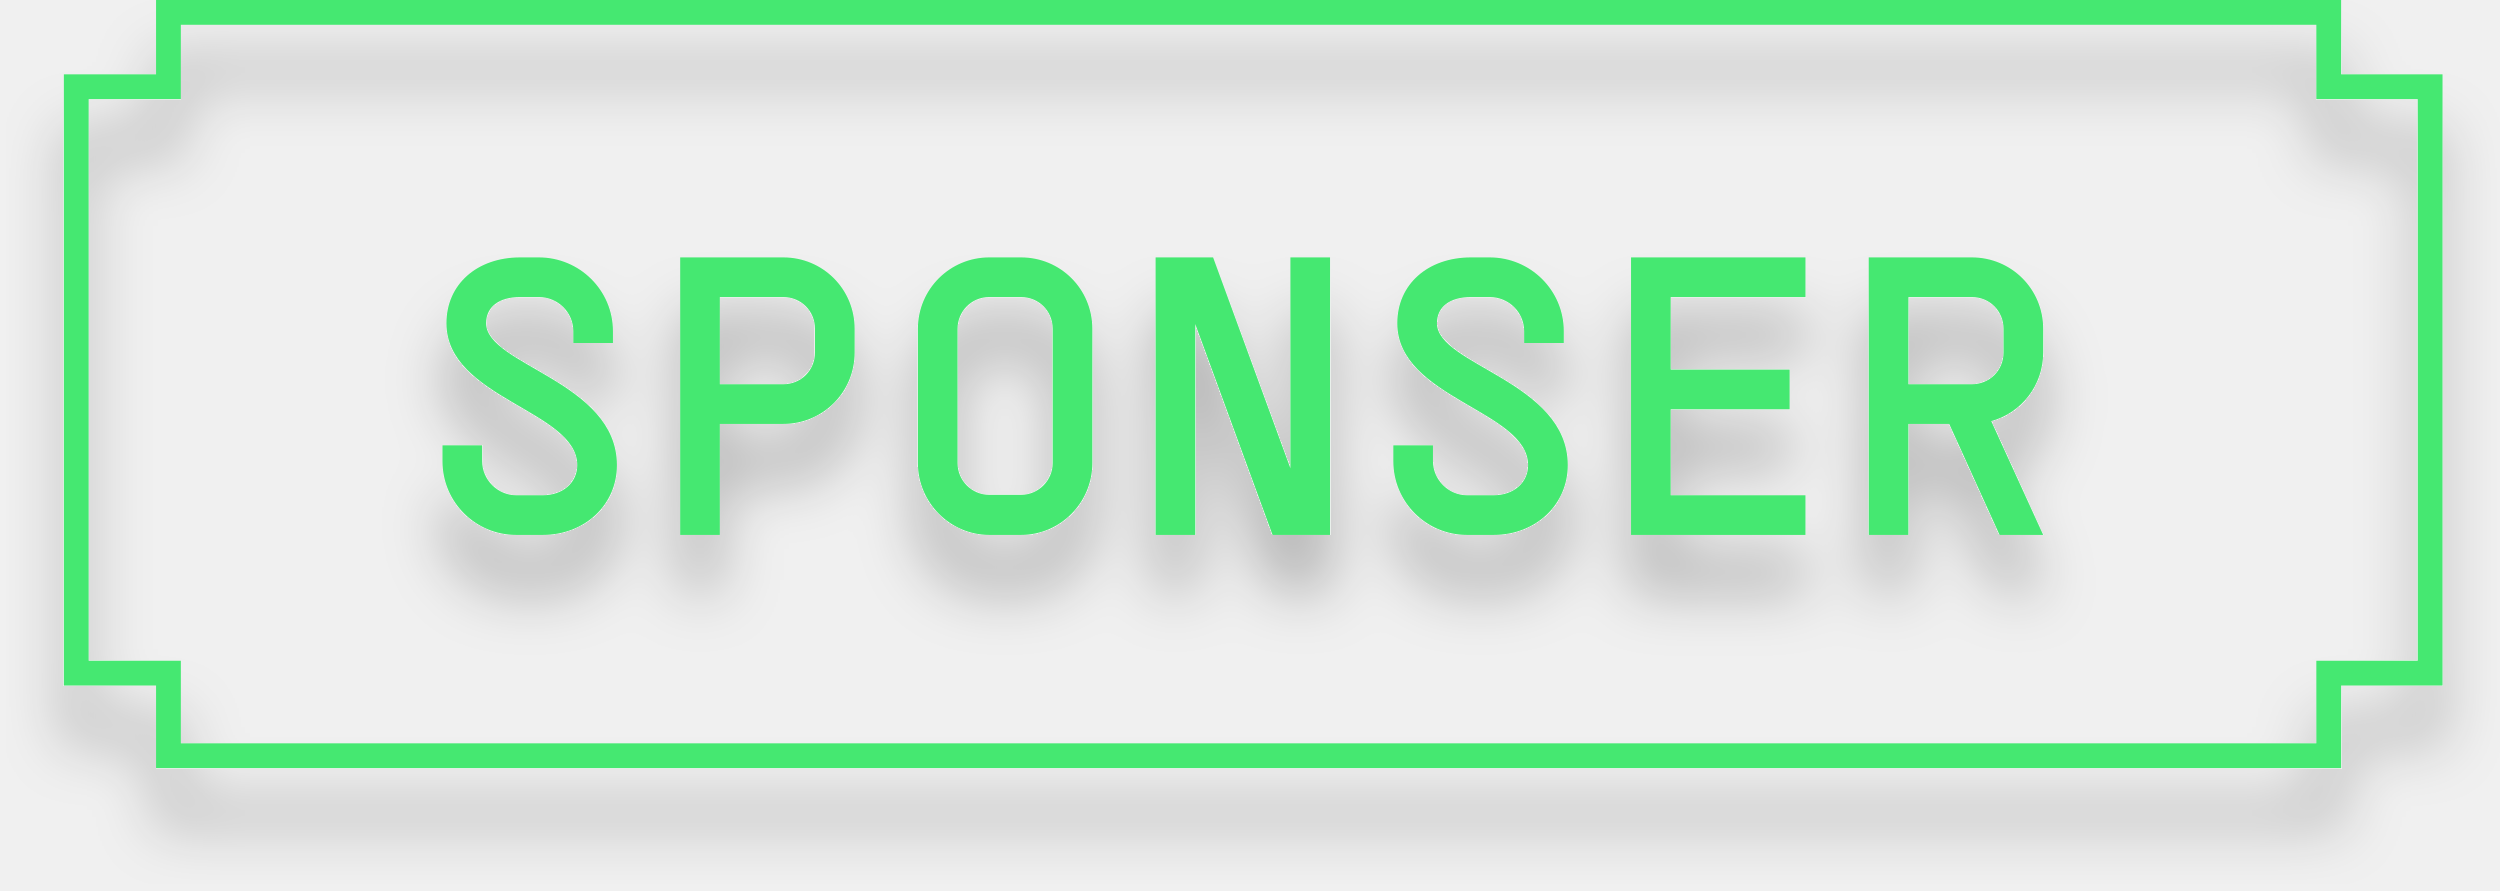
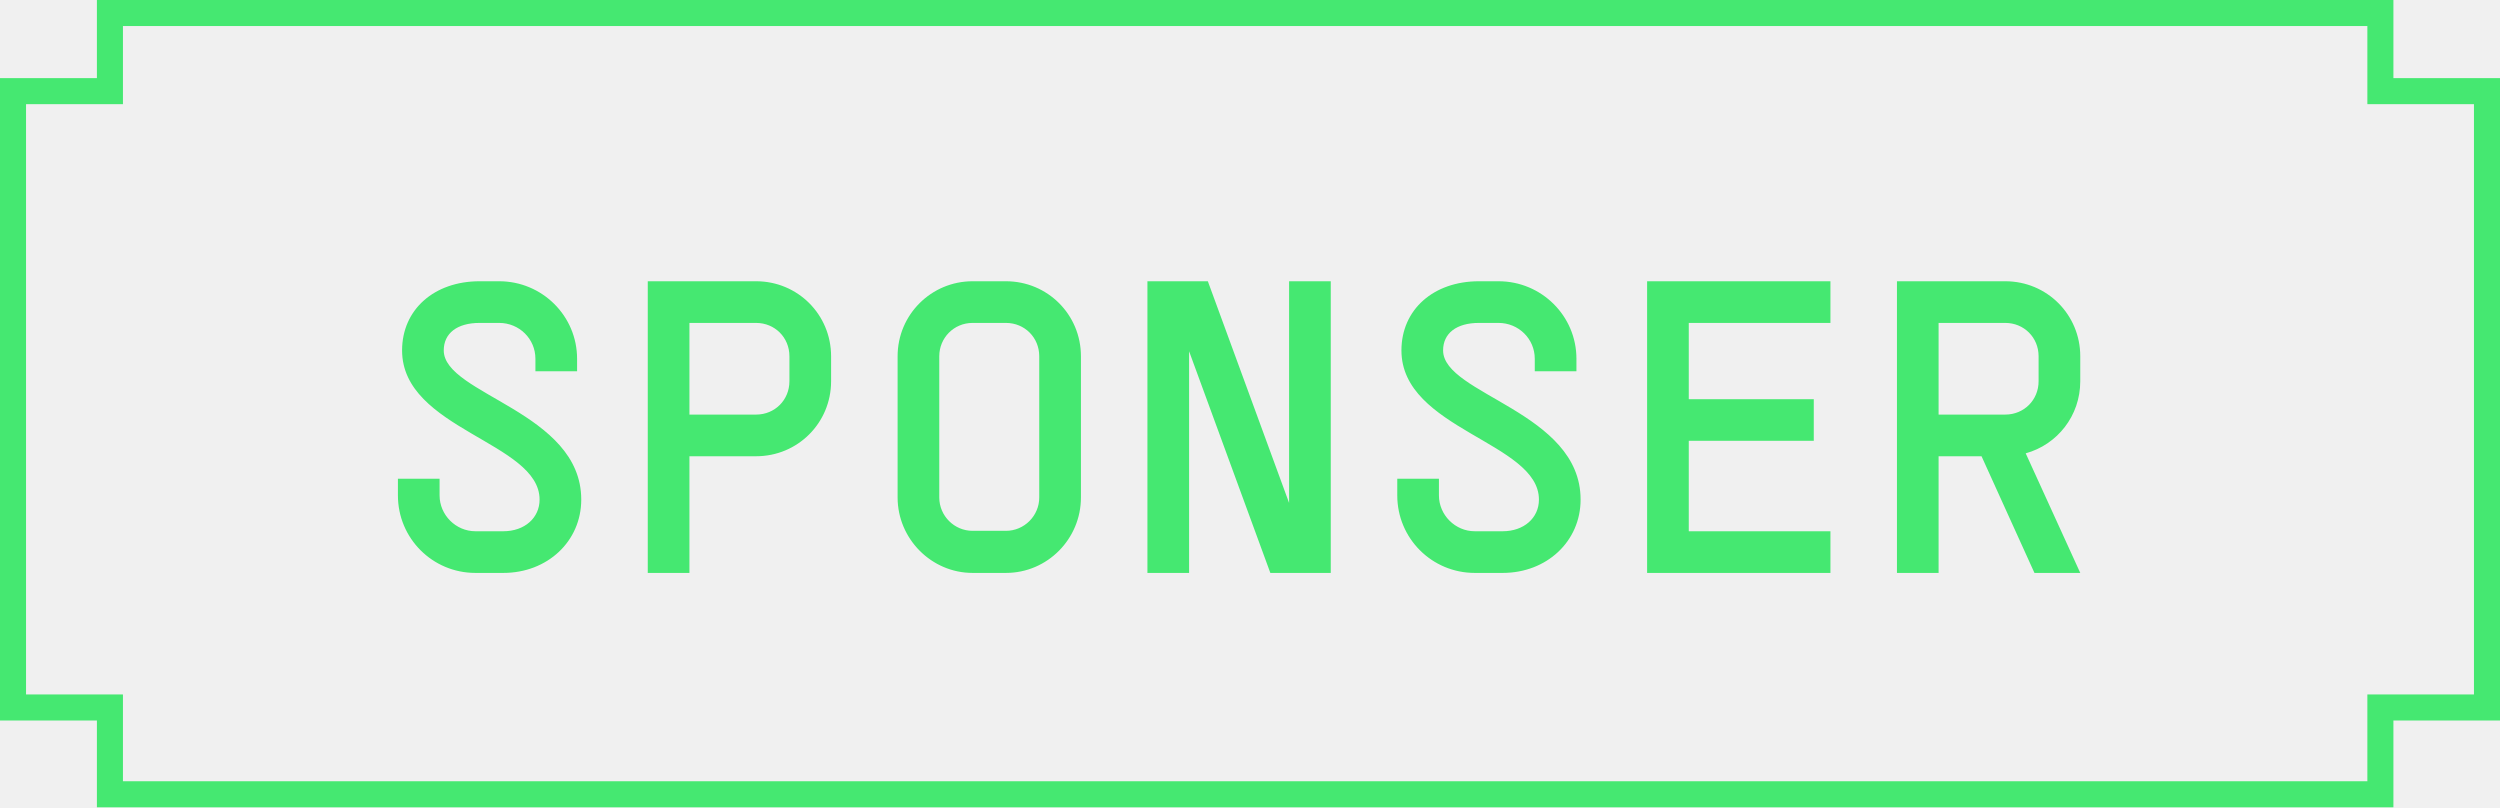
- <svg xmlns="http://www.w3.org/2000/svg" width="174" height="62" viewBox="0 0 174 62" fill="none">
-   <g filter="url(#filter0_d_936_1930)">
-     <mask id="path-1-inside-1_936_1930" fill="white">
-       <path fill-rule="evenodd" clip-rule="evenodd" d="M162.942 0H10.862V5.174H4.445V47.712H10.862V53.46H162.942V47.712H170V5.174H162.942V0Z" />
-     </mask>
-     <path d="M10.862 0V-1.725H9.138V0H10.862ZM162.942 0H164.666V-1.725H162.942V0ZM10.862 5.174V6.898H12.587V5.174H10.862ZM4.445 5.174V3.449H2.721V5.174H4.445ZM4.445 47.712H2.721V49.437H4.445V47.712ZM10.862 47.712H12.587V45.988H10.862V47.712ZM10.862 53.46H9.138V55.185H10.862V53.46ZM162.942 53.46V55.185H164.666V53.46H162.942ZM162.942 47.712V45.988H161.217V47.712H162.942ZM170 47.712V49.437H171.725V47.712H170ZM170 5.174H171.725V3.449H170V5.174ZM162.942 5.174H161.217V6.898H162.942V5.174ZM10.862 1.725H162.942V-1.725H10.862V1.725ZM12.587 5.174V0H9.138V5.174H12.587ZM4.445 6.898H10.862V3.449H4.445V6.898ZM6.17 47.712V5.174H2.721V47.712H6.17ZM10.862 45.988H4.445V49.437H10.862V45.988ZM12.587 53.46V47.712H9.138V53.46H12.587ZM162.942 51.736H10.862V55.185H162.942V51.736ZM161.217 47.712V53.46H164.666V47.712H161.217ZM170 45.988H162.942V49.437H170V45.988ZM168.276 5.174V47.712H171.725V5.174H168.276ZM162.942 6.898H170V3.449H162.942V6.898ZM161.217 0V5.174H164.666V0H161.217Z" fill="#45E871" mask="url(#path-1-inside-1_936_1930)" />
-     <path d="M30.796 30.994H33.556V32.098C33.556 33.395 34.632 34.471 35.928 34.471H37.777C39.184 34.471 40.178 33.588 40.178 32.374C40.178 28.566 31.072 27.738 31.072 22.496C31.072 19.791 33.197 17.915 36.204 17.915H37.501C40.343 17.915 42.661 20.205 42.661 23.047V23.875H39.902V23.047C39.902 21.723 38.826 20.674 37.501 20.674H36.204C34.714 20.674 33.831 21.364 33.831 22.496C33.831 25.42 42.937 26.552 42.937 32.374C42.937 35.133 40.702 37.23 37.777 37.23H35.928C33.086 37.23 30.796 34.94 30.796 32.098V30.994ZM59.482 24.538C59.482 27.297 57.274 29.504 54.515 29.504H50.1V37.23H47.341V17.915H54.515C57.274 17.915 59.482 20.123 59.482 22.882V24.538ZM50.1 26.745H54.515C55.757 26.745 56.722 25.779 56.722 24.538V22.882C56.722 21.64 55.757 20.674 54.515 20.674H50.1V26.745ZM71.06 34.443C72.274 34.443 73.267 33.45 73.267 32.236V22.882C73.267 21.64 72.301 20.674 71.06 20.674H68.852C67.611 20.674 66.645 21.668 66.645 22.882V32.236C66.645 33.45 67.638 34.443 68.852 34.443H71.06ZM63.886 32.236V22.882C63.886 20.123 66.121 17.915 68.852 17.915H71.06C73.819 17.915 76.026 20.123 76.026 22.882V32.236C76.026 34.967 73.819 37.23 71.06 37.23H68.852C66.121 37.23 63.886 34.967 63.886 32.236ZM89.812 17.915H92.571V37.23H88.57L83.19 22.551V37.23H80.43V17.915H84.431L89.812 32.594V17.915ZM96.975 30.994H99.734V32.098C99.734 33.395 100.81 34.471 102.107 34.471H103.956C105.363 34.471 106.356 33.588 106.356 32.374C106.356 28.566 97.251 27.738 97.251 22.496C97.251 19.791 99.376 17.915 102.383 17.915H103.68C106.522 17.915 108.84 20.205 108.84 23.047V23.875H106.081V23.047C106.081 21.723 105.004 20.674 103.68 20.674H102.383C100.893 20.674 100.01 21.364 100.01 22.496C100.01 25.42 109.116 26.552 109.116 32.374C109.116 35.133 106.881 37.23 103.956 37.23H102.107C99.265 37.23 96.975 34.94 96.975 32.098V30.994ZM125.66 17.915V20.674H116.279V25.724H124.557V28.483H116.279V34.471H125.66V37.23H113.52V17.915H125.66ZM142.205 37.23H139.17L135.666 29.504H132.824V37.23H130.064V17.915H137.238C139.998 17.915 142.205 20.123 142.205 22.882V24.538C142.205 26.828 140.688 28.732 138.591 29.311L142.205 37.23ZM132.824 26.745H137.238C138.48 26.745 139.446 25.779 139.446 24.538V22.882C139.446 21.64 138.48 20.674 137.238 20.674H132.824V26.745Z" fill="#45E871" />
-   </g>
-   <defs>
-     <filter id="filter0_d_936_1930" x="0.445" y="0" width="173.555" height="61.46" filterUnits="userSpaceOnUse" color-interpolation-filters="sRGB">
-       <feFlood flood-opacity="0" result="BackgroundImageFix" />
-       <feColorMatrix in="SourceAlpha" type="matrix" values="0 0 0 0 0 0 0 0 0 0 0 0 0 0 0 0 0 0 127 0" result="hardAlpha" />
-       <feOffset dy="4" />
-       <feGaussianBlur stdDeviation="2" />
-       <feComposite in2="hardAlpha" operator="out" />
-       <feColorMatrix type="matrix" values="0 0 0 0 0 0 0 0 0 0 0 0 0 0 0 0 0 0 0.25 0" />
-       <feBlend mode="normal" in2="BackgroundImageFix" result="effect1_dropShadow_936_1930" />
-       <feBlend mode="normal" in="SourceGraphic" in2="effect1_dropShadow_936_1930" result="shape" />
-     </filter>
-   </defs>
+ <svg xmlns="http://www.w3.org/2000/svg" width="96" height="31" viewBox="0 0 96 31" fill="none">
+   <mask id="path-1-inside-1_936_1752" fill="white">
+     <path fill-rule="evenodd" clip-rule="evenodd" d="M91.907 0H3.721V3H0V27.667H3.721V31H91.907V27.667H96V3H91.907V0Z" />
+   </mask>
+   <path d="M3.721 0V-1H2.721V0H3.721ZM91.907 0H92.907V-1H91.907V0ZM3.721 3V4H4.721V3H3.721ZM0 3V2H-1V3H0ZM0 27.667H-1V28.667H0V27.667ZM3.721 27.667H4.721V26.667H3.721V27.667ZM3.721 31H2.721V32H3.721V31ZM91.907 31V32H92.907V31H91.907ZM91.907 27.667V26.667H90.907V27.667H91.907ZM96 27.667V28.667H97V27.667H96ZM96 3H97V2H96V3ZM91.907 3H90.907V4H91.907V3ZM3.721 1H91.907V-1H3.721V1ZM4.721 3V0H2.721V3H4.721ZM0 4H3.721V2H0V4ZM1 27.667V3H-1V27.667H1ZM3.721 26.667H0V28.667H3.721V26.667ZM4.721 31V27.667H2.721V31H4.721ZM91.907 30H3.721V32H91.907V30ZM90.907 27.667V31H92.907V27.667H90.907ZM96 26.667H91.907V28.667H96V26.667ZM95 3V27.667H97V3H95ZM91.907 4H96V2H91.907V4ZM90.907 0V3H92.907V0H90.907Z" fill="#45E871" mask="url(#path-1-inside-1_936_1752)" />
+   <path d="M15.28 18.384H16.88V19.024C16.88 19.776 17.504 20.4 18.256 20.4H19.328C20.144 20.4 20.72 19.888 20.72 19.184C20.72 16.976 15.44 16.496 15.44 13.456C15.44 11.888 16.672 10.8 18.416 10.8H19.168C20.816 10.8 22.16 12.128 22.16 13.776V14.256H20.56V13.776C20.56 13.008 19.936 12.4 19.168 12.4H18.416C17.552 12.4 17.04 12.8 17.04 13.456C17.04 15.152 22.32 15.808 22.32 19.184C22.32 20.784 21.024 22 19.328 22H18.256C16.608 22 15.28 20.672 15.28 19.024V18.384ZM31.914 14.64C31.914 16.24 30.634 17.52 29.034 17.52H26.474V22H24.874V10.8H29.034C30.634 10.8 31.914 12.08 31.914 13.68V14.64ZM26.474 15.92H29.034C29.754 15.92 30.314 15.36 30.314 14.64V13.68C30.314 12.96 29.754 12.4 29.034 12.4H26.474V15.92ZM38.627 20.384C39.331 20.384 39.907 19.808 39.907 19.104V13.68C39.907 12.96 39.347 12.4 38.627 12.4H37.347C36.627 12.4 36.068 12.976 36.068 13.68V19.104C36.068 19.808 36.644 20.384 37.347 20.384H38.627ZM34.468 19.104V13.68C34.468 12.08 35.764 10.8 37.347 10.8H38.627C40.227 10.8 41.508 12.08 41.508 13.68V19.104C41.508 20.688 40.227 22 38.627 22H37.347C35.764 22 34.468 20.688 34.468 19.104ZM49.501 10.8H51.101V22H48.781L45.661 13.488V22H44.061V10.8H46.381L49.501 19.312V10.8ZM53.655 18.384H55.255V19.024C55.255 19.776 55.879 20.4 56.631 20.4H57.703C58.519 20.4 59.095 19.888 59.095 19.184C59.095 16.976 53.815 16.496 53.815 13.456C53.815 11.888 55.047 10.8 56.791 10.8H57.543C59.191 10.8 60.535 12.128 60.535 13.776V14.256H58.935V13.776C58.935 13.008 58.311 12.4 57.543 12.4H56.791C55.927 12.4 55.415 12.8 55.415 13.456C55.415 15.152 60.695 15.808 60.695 19.184C60.695 20.784 59.399 22 57.703 22H56.631C54.983 22 53.655 20.672 53.655 19.024V18.384ZM70.289 10.8V12.4H64.849V15.328H69.649V16.928H64.849V20.4H70.289V22H63.249V10.8H70.289ZM79.882 22H78.123L76.091 17.52H74.442V22H72.843V10.8H77.002C78.603 10.8 79.882 12.08 79.882 13.68V14.64C79.882 15.968 79.002 17.072 77.787 17.408L79.882 22ZM74.442 15.92H77.002C77.722 15.92 78.282 15.36 78.282 14.64V13.68C78.282 12.96 77.722 12.4 77.002 12.4H74.442V15.92Z" fill="#45E871" />
</svg>
